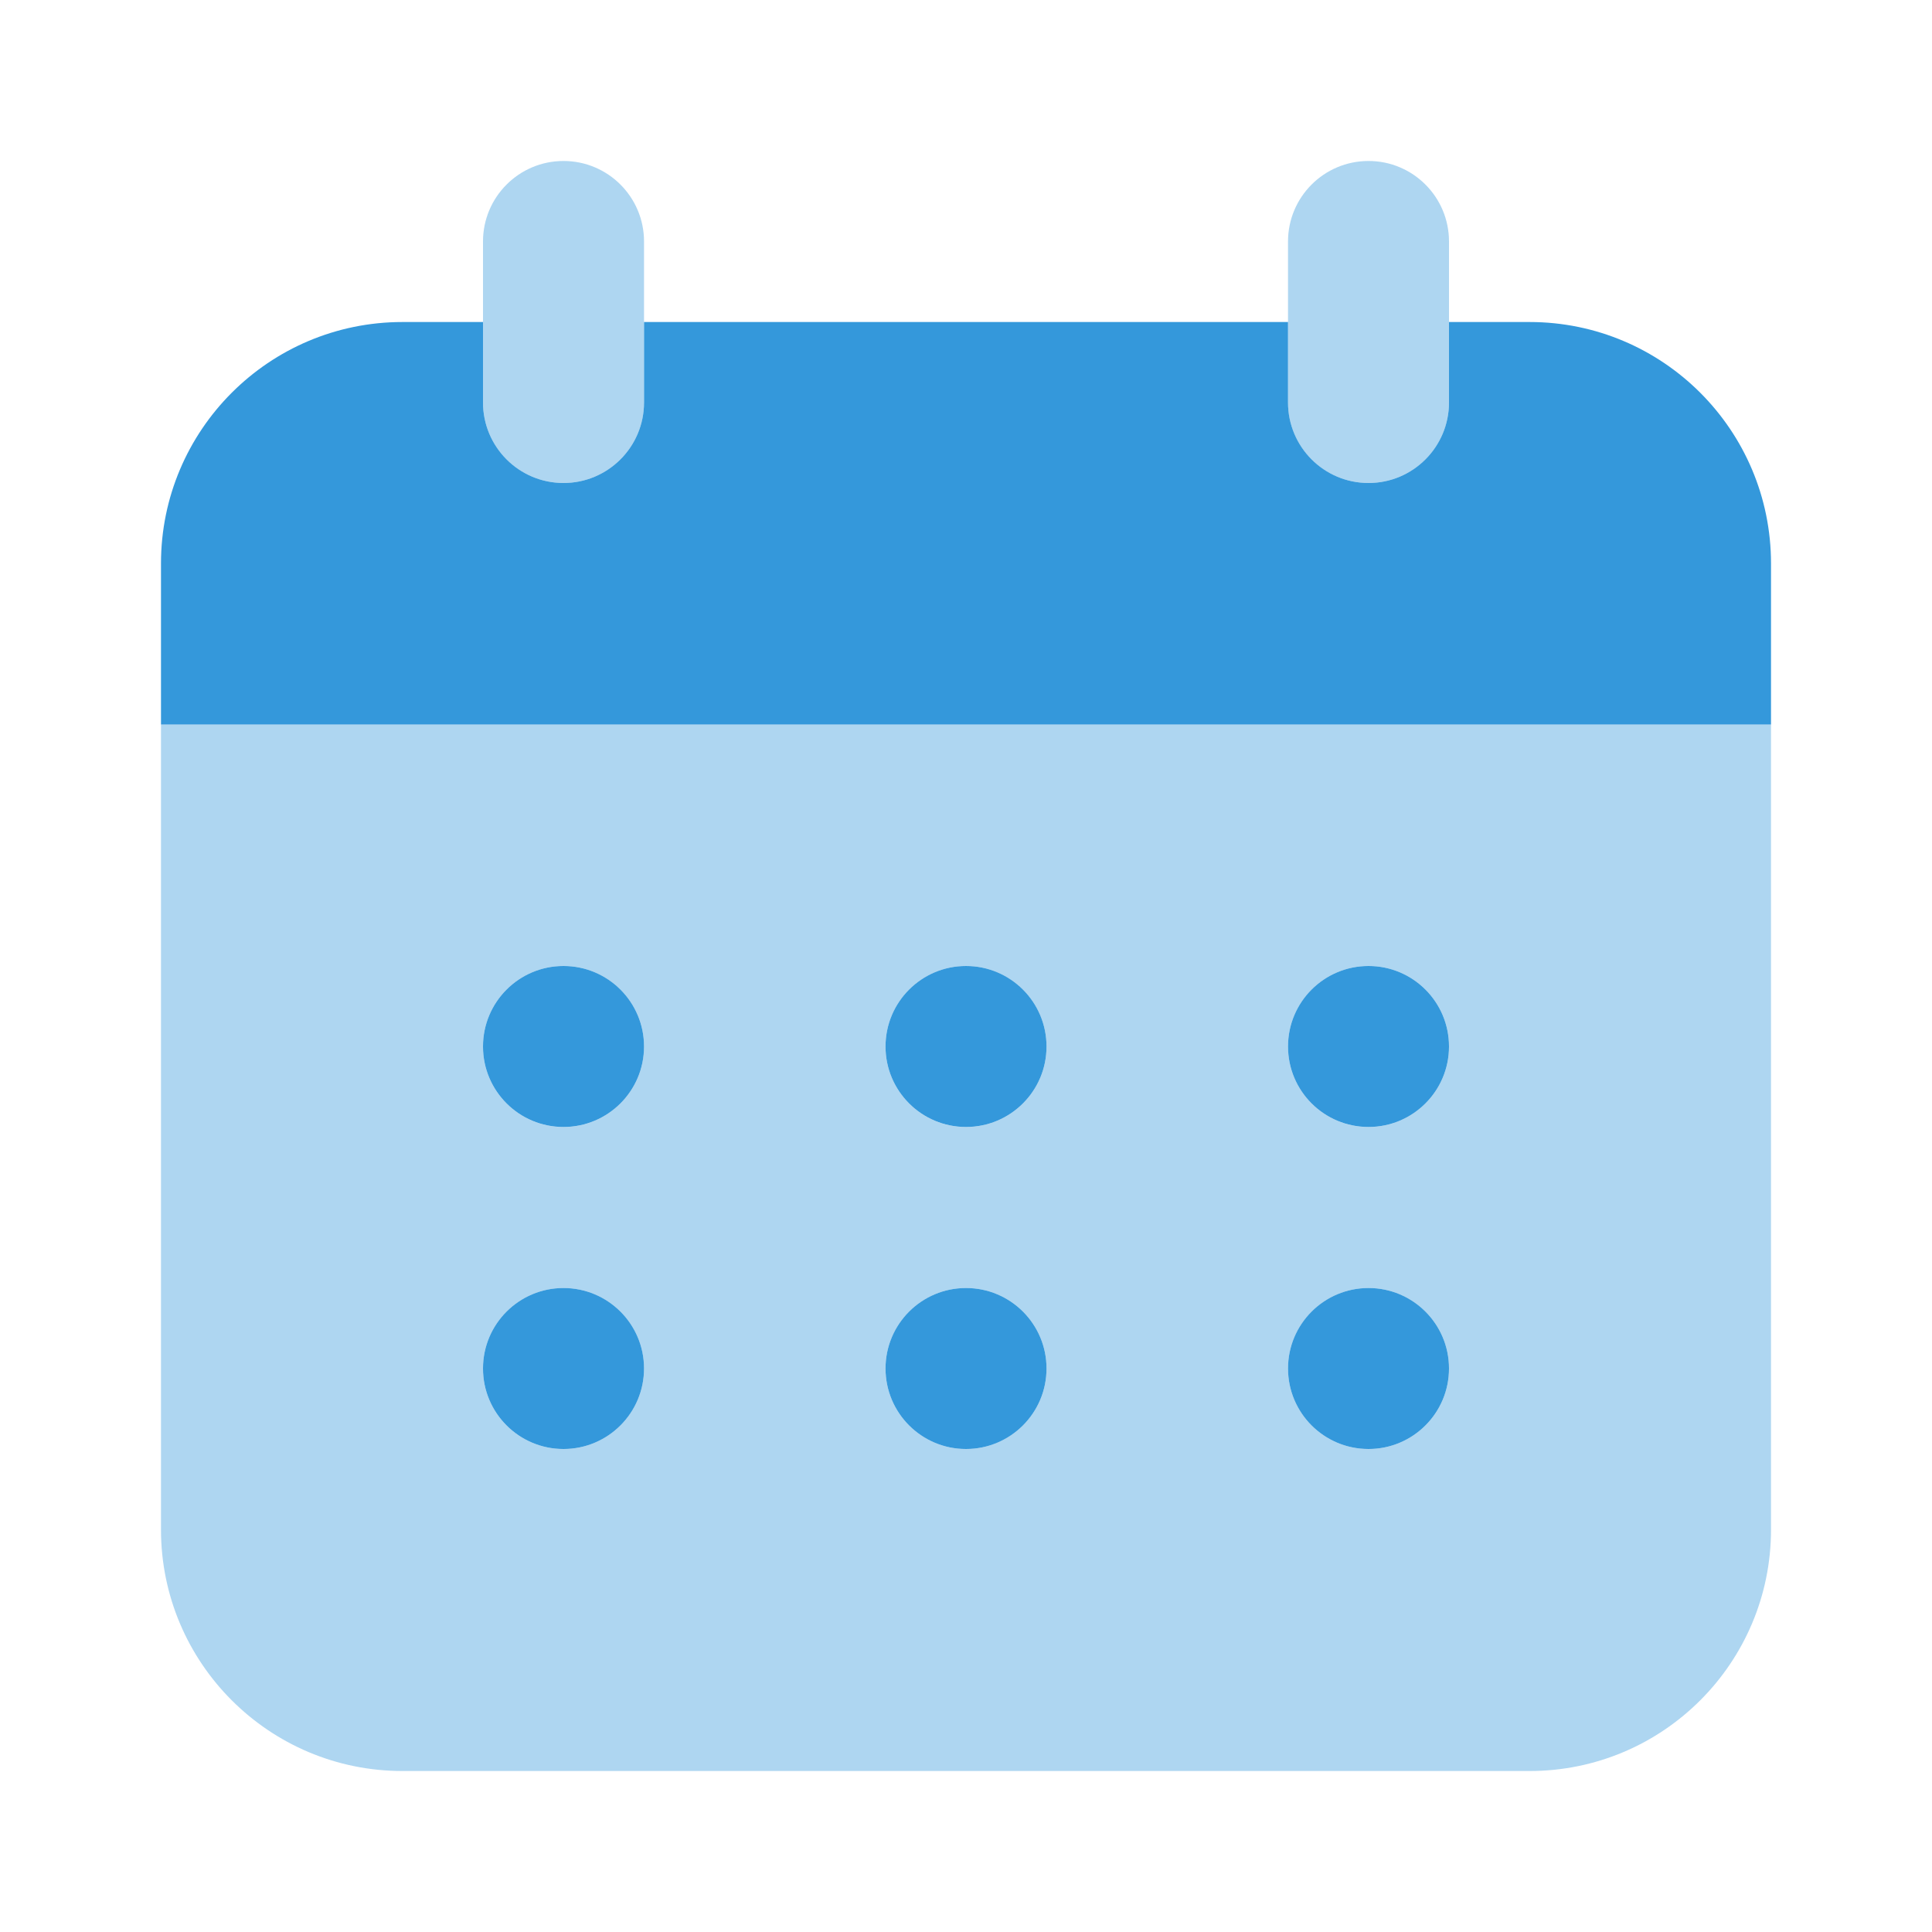
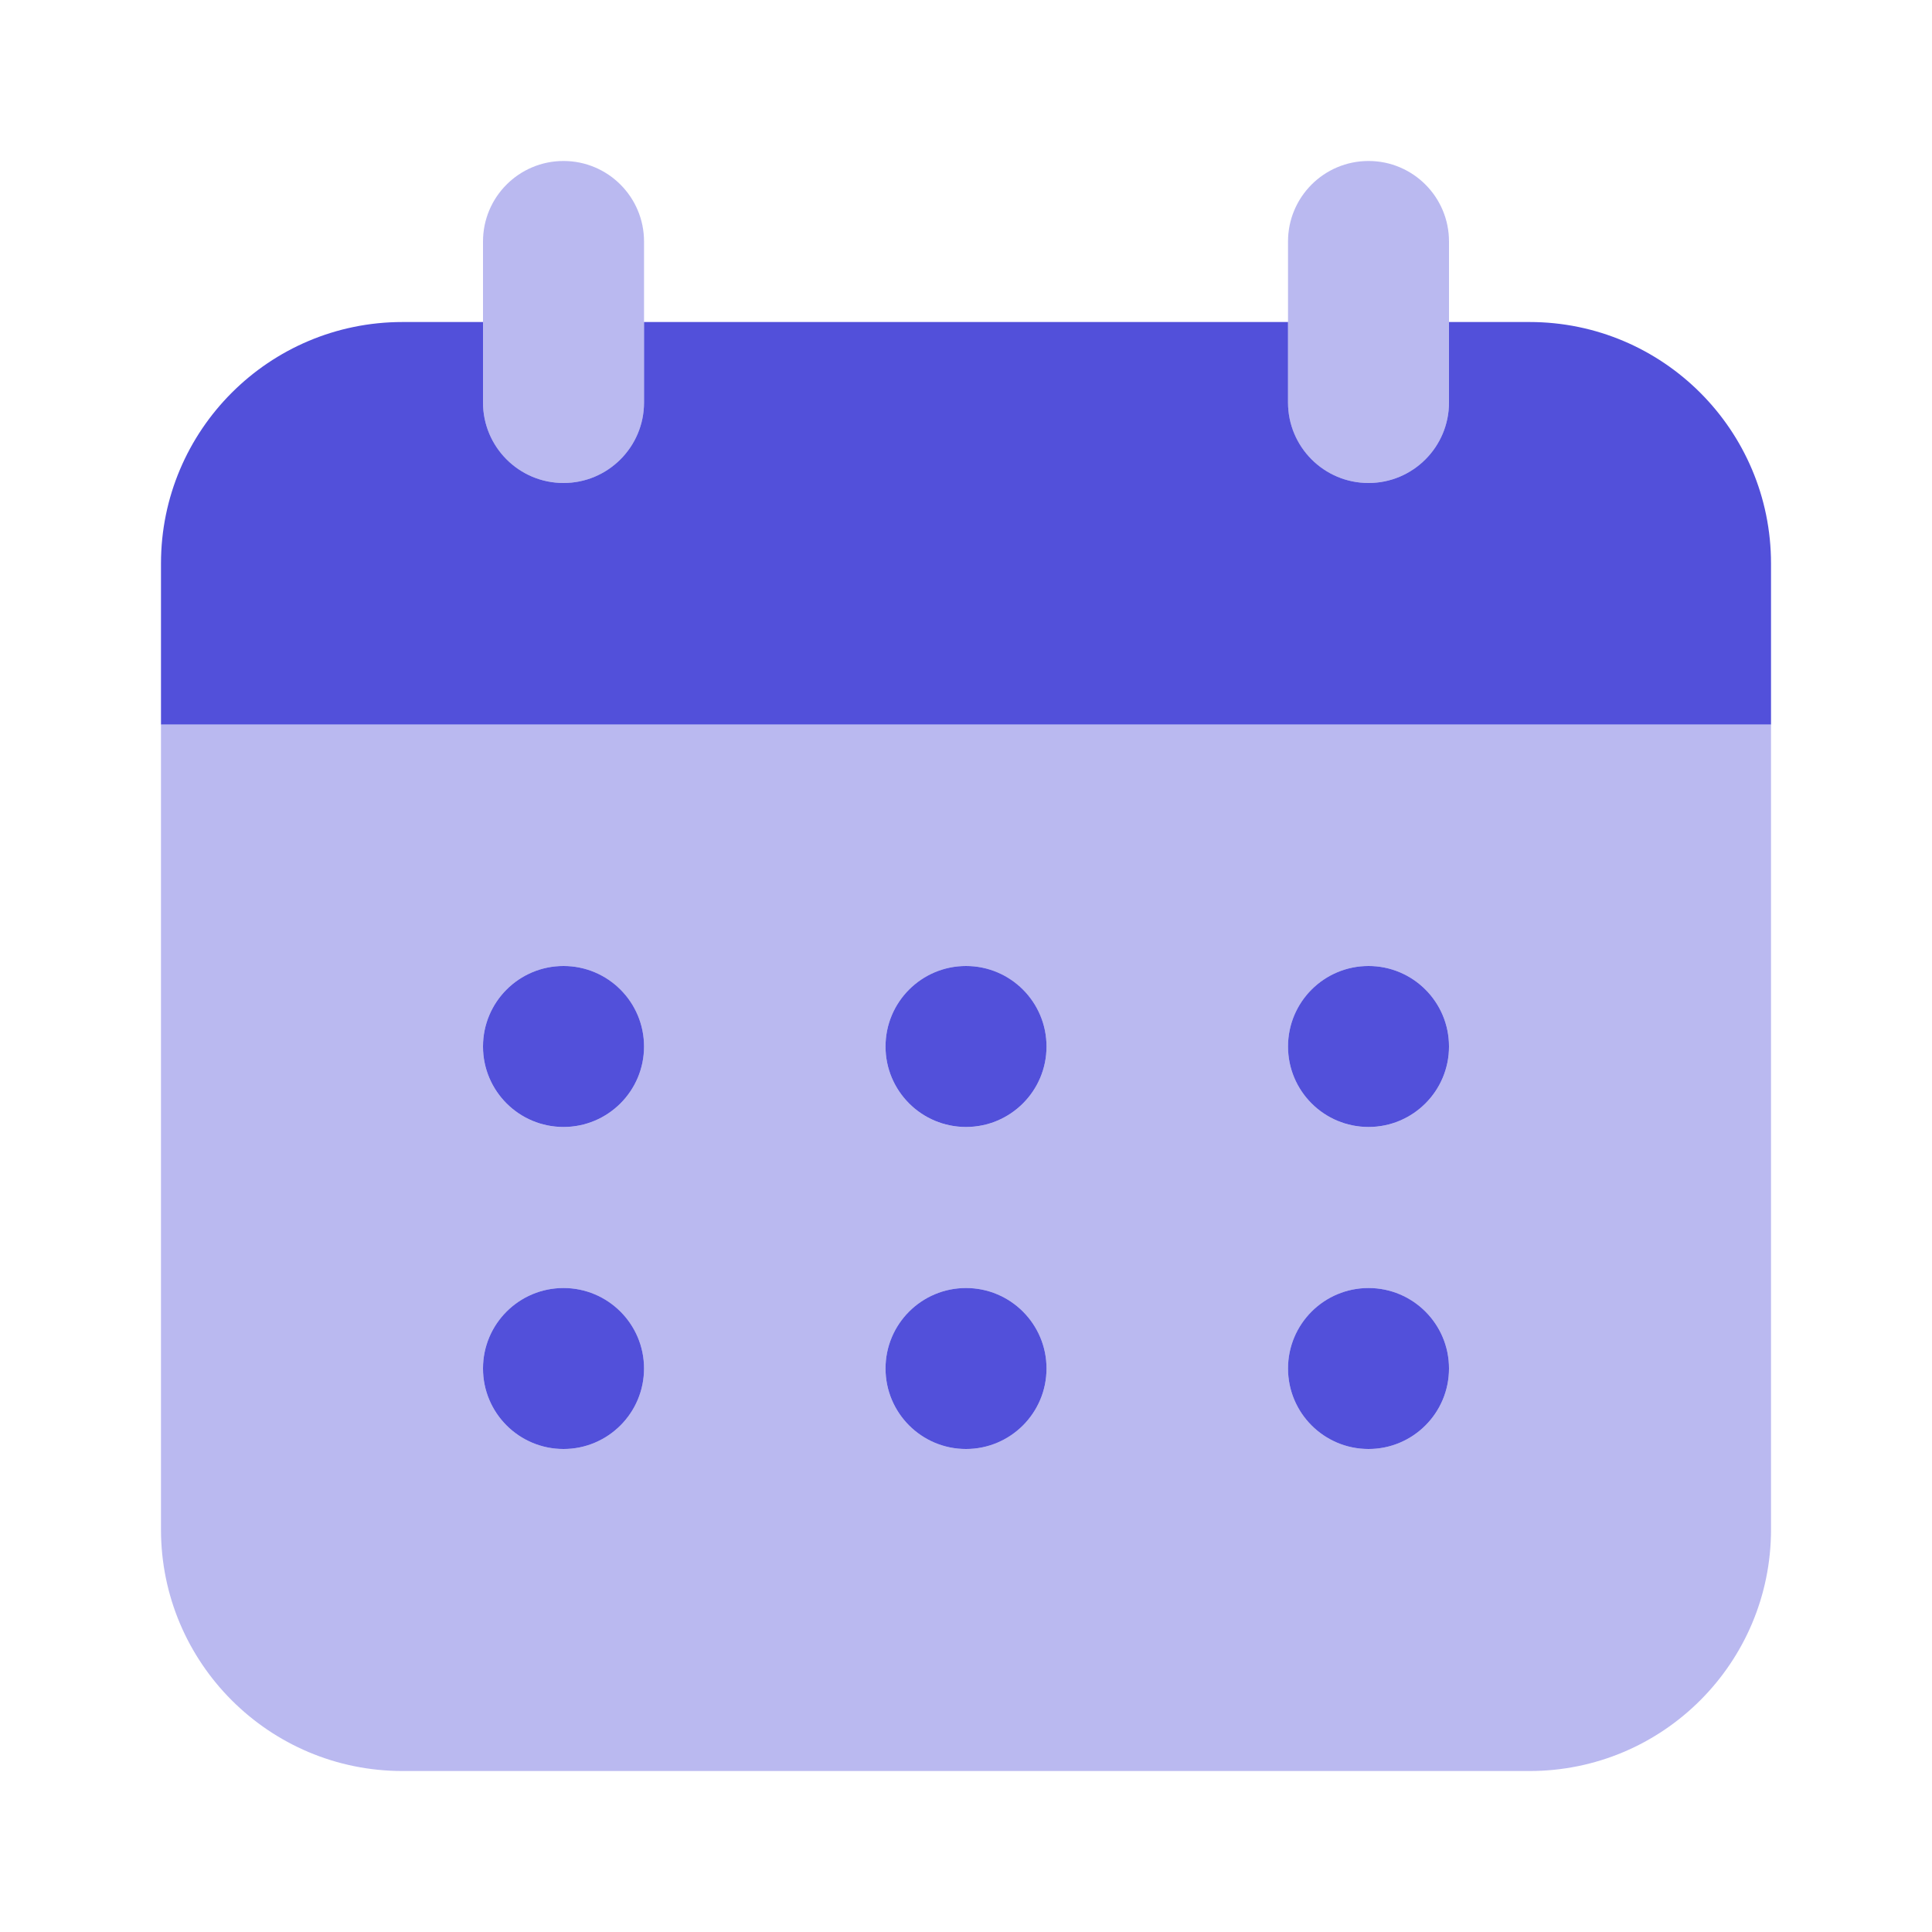
<svg xmlns="http://www.w3.org/2000/svg" width="40" height="40" viewBox="0 0 40 40" fill="none">
-   <path d="M31.667 6.667H30V8.333C30 9.253 29.254 10 28.334 10C27.413 10 26.667 9.253 26.667 8.333V6.667H13.334V8.333C13.334 9.253 12.587 10 11.667 10C10.746 10 10 9.253 10 8.333V6.667H8.334C5.572 6.667 3.333 8.906 3.333 11.667V15H36.667V11.667C36.667 8.906 34.428 6.667 31.667 6.667Z" fill="#3498DB" />
-   <path d="M11.667 23.333C12.587 23.333 13.334 22.587 13.334 21.667C13.334 20.746 12.587 20 11.667 20C10.746 20 10 20.746 10 21.667C10 22.587 10.746 23.333 11.667 23.333Z" fill="#3498DB" />
-   <path d="M20 23.333C20.921 23.333 21.667 22.587 21.667 21.667C21.667 20.746 20.921 20 20 20C19.08 20 18.334 20.746 18.334 21.667C18.334 22.587 19.08 23.333 20 23.333Z" fill="#3498DB" />
-   <path d="M11.667 30C12.587 30 13.334 29.254 13.334 28.333C13.334 27.413 12.587 26.667 11.667 26.667C10.746 26.667 10 27.413 10 28.333C10 29.254 10.746 30 11.667 30Z" fill="#3498DB" />
-   <path d="M20 30C20.921 30 21.667 29.254 21.667 28.333C21.667 27.413 20.921 26.667 20 26.667C19.08 26.667 18.334 27.413 18.334 28.333C18.334 29.254 19.08 30 20 30Z" fill="#3498DB" />
-   <path d="M28.334 23.333C29.254 23.333 30 22.587 30 21.667C30 20.746 29.254 20 28.334 20C27.413 20 26.667 20.746 26.667 21.667C26.667 22.587 27.413 23.333 28.334 23.333Z" fill="#3498DB" />
-   <path d="M28.334 30C29.254 30 30 29.254 30 28.333C30 27.413 29.254 26.667 28.334 26.667C27.413 26.667 26.667 27.413 26.667 28.333C26.667 29.254 27.413 30 28.334 30Z" fill="#3498DB" />
+   <path d="M31.667 6.667H30V8.333C30 9.253 29.254 10 28.334 10C27.413 10 26.667 9.253 26.667 8.333V6.667H13.334V8.333C13.334 9.253 12.587 10 11.667 10C10.746 10 10 9.253 10 8.333V6.667H8.334C5.572 6.667 3.333 8.906 3.333 11.667V15H36.667V11.667C36.667 8.906 34.428 6.667 31.667 6.667Z" fill="#5250da" />
+   <path d="M11.667 23.333C12.587 23.333 13.334 22.587 13.334 21.667C13.334 20.746 12.587 20 11.667 20C10.746 20 10 20.746 10 21.667C10 22.587 10.746 23.333 11.667 23.333Z" fill="#5250da" />
+   <path d="M20 23.333C20.921 23.333 21.667 22.587 21.667 21.667C21.667 20.746 20.921 20 20 20C19.08 20 18.334 20.746 18.334 21.667C18.334 22.587 19.08 23.333 20 23.333Z" fill="#5250da" />
+   <path d="M11.667 30C12.587 30 13.334 29.254 13.334 28.333C13.334 27.413 12.587 26.667 11.667 26.667C10.746 26.667 10 27.413 10 28.333C10 29.254 10.746 30 11.667 30Z" fill="#5250da" />
+   <path d="M20 30C20.921 30 21.667 29.254 21.667 28.333C21.667 27.413 20.921 26.667 20 26.667C19.08 26.667 18.334 27.413 18.334 28.333C18.334 29.254 19.08 30 20 30Z" fill="#5250da" />
+   <path d="M28.334 23.333C29.254 23.333 30 22.587 30 21.667C30 20.746 29.254 20 28.334 20C27.413 20 26.667 20.746 26.667 21.667C26.667 22.587 27.413 23.333 28.334 23.333Z" fill="#5250da" />
+   <path d="M28.334 30C29.254 30 30 29.254 30 28.333C30 27.413 29.254 26.667 28.334 26.667C27.413 26.667 26.667 27.413 26.667 28.333C26.667 29.254 27.413 30 28.334 30Z" fill="#5250da" />
  <g opacity="0.4">
-     <path d="M10 8.335C10.001 9.255 10.747 10 11.667 10H11.669C12.589 9.999 13.334 9.253 13.334 8.333V5C13.334 4.079 12.587 3.333 11.667 3.333C10.746 3.333 10 4.079 10 5V8.335Z" fill="#3498DB" />
-     <path d="M26.667 8.335C26.667 9.255 27.413 10 28.334 10H28.335C29.255 9.999 30.001 9.253 30 8.333V5C30 4.079 29.254 3.333 28.334 3.333C27.413 3.333 26.667 4.079 26.667 5V8.335Z" fill="#3498DB" />
-     <path fill-rule="evenodd" clip-rule="evenodd" d="M3.333 31.667V15.001H36.667V31.667C36.667 34.429 34.428 36.667 31.667 36.667H8.334C5.572 36.667 3.333 34.429 3.333 31.667ZM10 28.334C10 29.254 10.746 30 11.667 30C12.587 30 13.334 29.254 13.334 28.334C13.334 27.413 12.587 26.667 11.667 26.667C10.746 26.667 10 27.413 10 28.334ZM10 21.667C10 22.588 10.746 23.334 11.667 23.334C12.587 23.334 13.334 22.588 13.334 21.667C13.334 20.747 12.587 20 11.667 20C10.746 20 10 20.747 10 21.667ZM18.334 28.334C18.334 29.254 19.08 30 20 30C20.921 30 21.667 29.254 21.667 28.334C21.667 27.413 20.921 26.667 20 26.667C19.08 26.667 18.334 27.413 18.334 28.334ZM18.334 21.667C18.334 22.588 19.08 23.334 20 23.334C20.921 23.334 21.667 22.588 21.667 21.667C21.667 20.747 20.921 20 20 20C19.08 20 18.334 20.747 18.334 21.667ZM26.667 28.334C26.667 29.254 27.413 30 28.334 30C29.254 30 30 29.254 30 28.334C30 27.413 29.254 26.667 28.334 26.667C27.413 26.667 26.667 27.413 26.667 28.334ZM26.667 21.667C26.667 22.588 27.413 23.334 28.334 23.334C29.254 23.334 30 22.588 30 21.667C30 20.747 29.254 20 28.334 20C27.413 20 26.667 20.747 26.667 21.667Z" fill="#3498DB" />
+     <path d="M10 8.335C10.001 9.255 10.747 10 11.667 10H11.669C12.589 9.999 13.334 9.253 13.334 8.333V5C13.334 4.079 12.587 3.333 11.667 3.333C10.746 3.333 10 4.079 10 5V8.335Z" fill="#5250da" />
+     <path d="M26.667 8.335C26.667 9.255 27.413 10 28.334 10H28.335C29.255 9.999 30.001 9.253 30 8.333V5C30 4.079 29.254 3.333 28.334 3.333C27.413 3.333 26.667 4.079 26.667 5V8.335Z" fill="#5250da" />
+     <path fill-rule="evenodd" clip-rule="evenodd" d="M3.333 31.667V15.001H36.667V31.667C36.667 34.429 34.428 36.667 31.667 36.667H8.334C5.572 36.667 3.333 34.429 3.333 31.667ZM10 28.334C10 29.254 10.746 30 11.667 30C12.587 30 13.334 29.254 13.334 28.334C13.334 27.413 12.587 26.667 11.667 26.667C10.746 26.667 10 27.413 10 28.334ZM10 21.667C10 22.588 10.746 23.334 11.667 23.334C12.587 23.334 13.334 22.588 13.334 21.667C13.334 20.747 12.587 20 11.667 20C10.746 20 10 20.747 10 21.667ZM18.334 28.334C18.334 29.254 19.08 30 20 30C20.921 30 21.667 29.254 21.667 28.334C21.667 27.413 20.921 26.667 20 26.667C19.08 26.667 18.334 27.413 18.334 28.334ZM18.334 21.667C18.334 22.588 19.08 23.334 20 23.334C20.921 23.334 21.667 22.588 21.667 21.667C21.667 20.747 20.921 20 20 20C19.08 20 18.334 20.747 18.334 21.667ZM26.667 28.334C26.667 29.254 27.413 30 28.334 30C29.254 30 30 29.254 30 28.334C30 27.413 29.254 26.667 28.334 26.667C27.413 26.667 26.667 27.413 26.667 28.334ZM26.667 21.667C26.667 22.588 27.413 23.334 28.334 23.334C29.254 23.334 30 22.588 30 21.667C30 20.747 29.254 20 28.334 20C27.413 20 26.667 20.747 26.667 21.667Z" fill="#5250da" />
  </g>
</svg>
